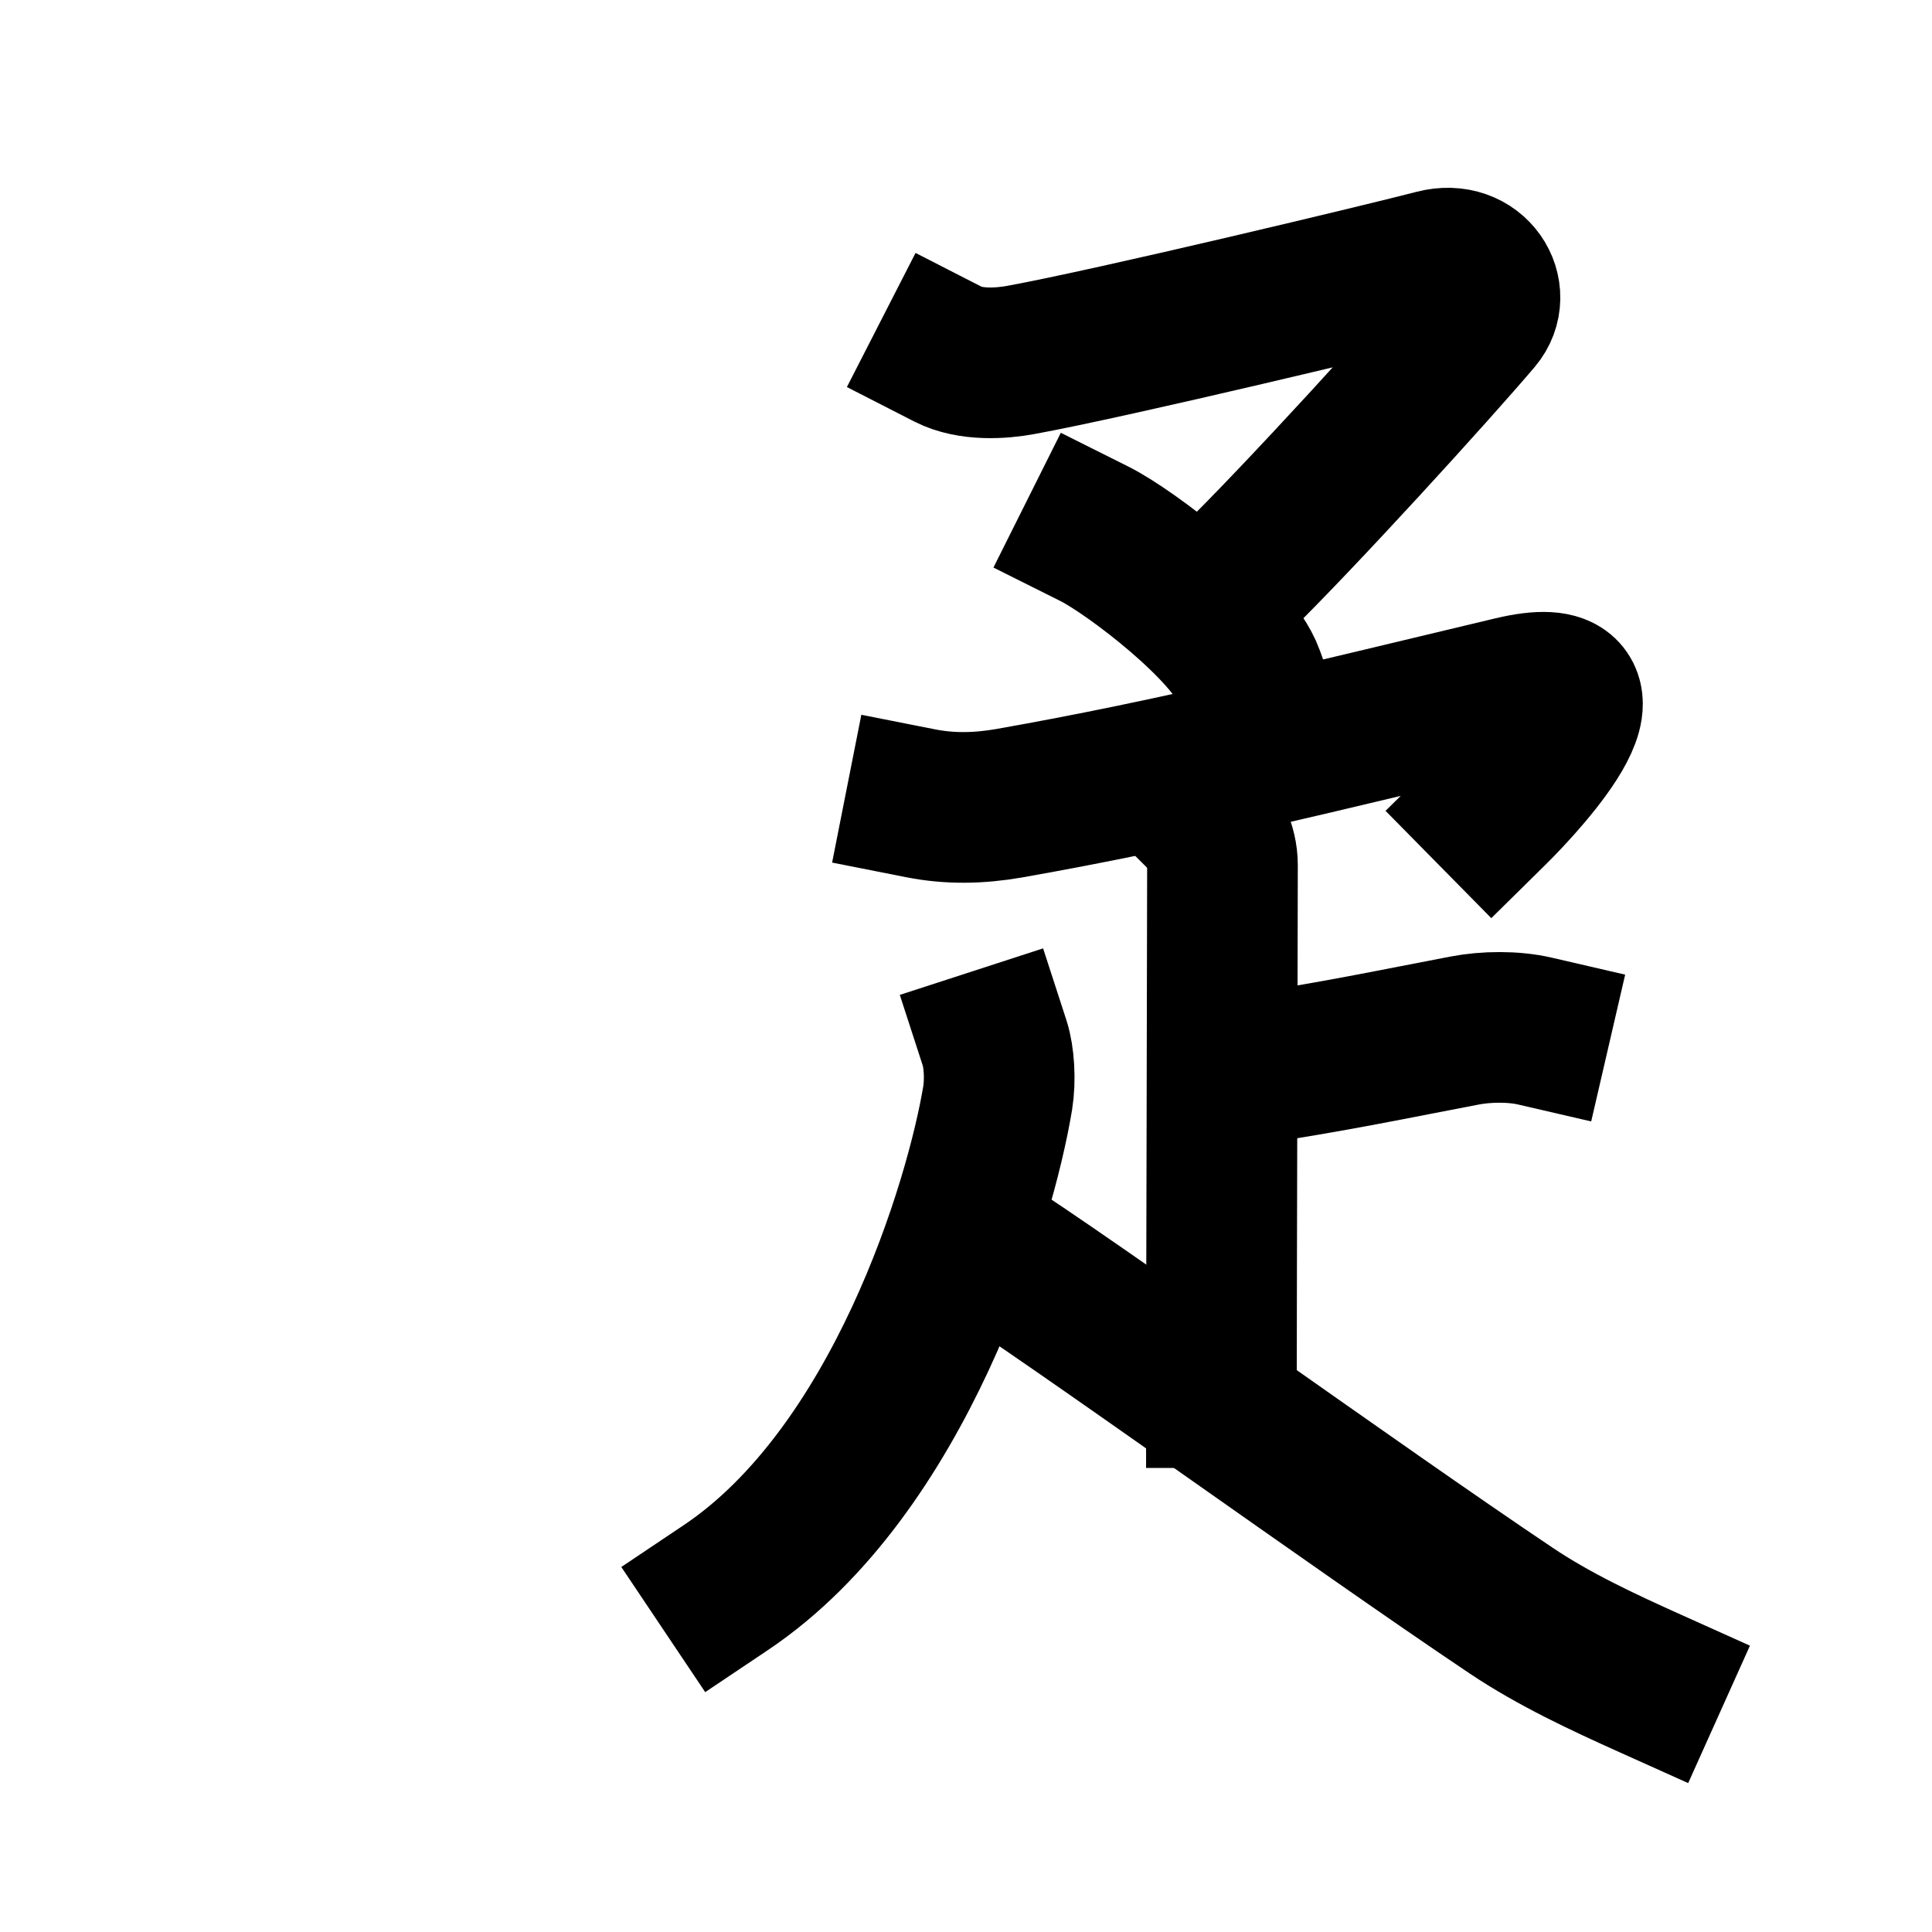
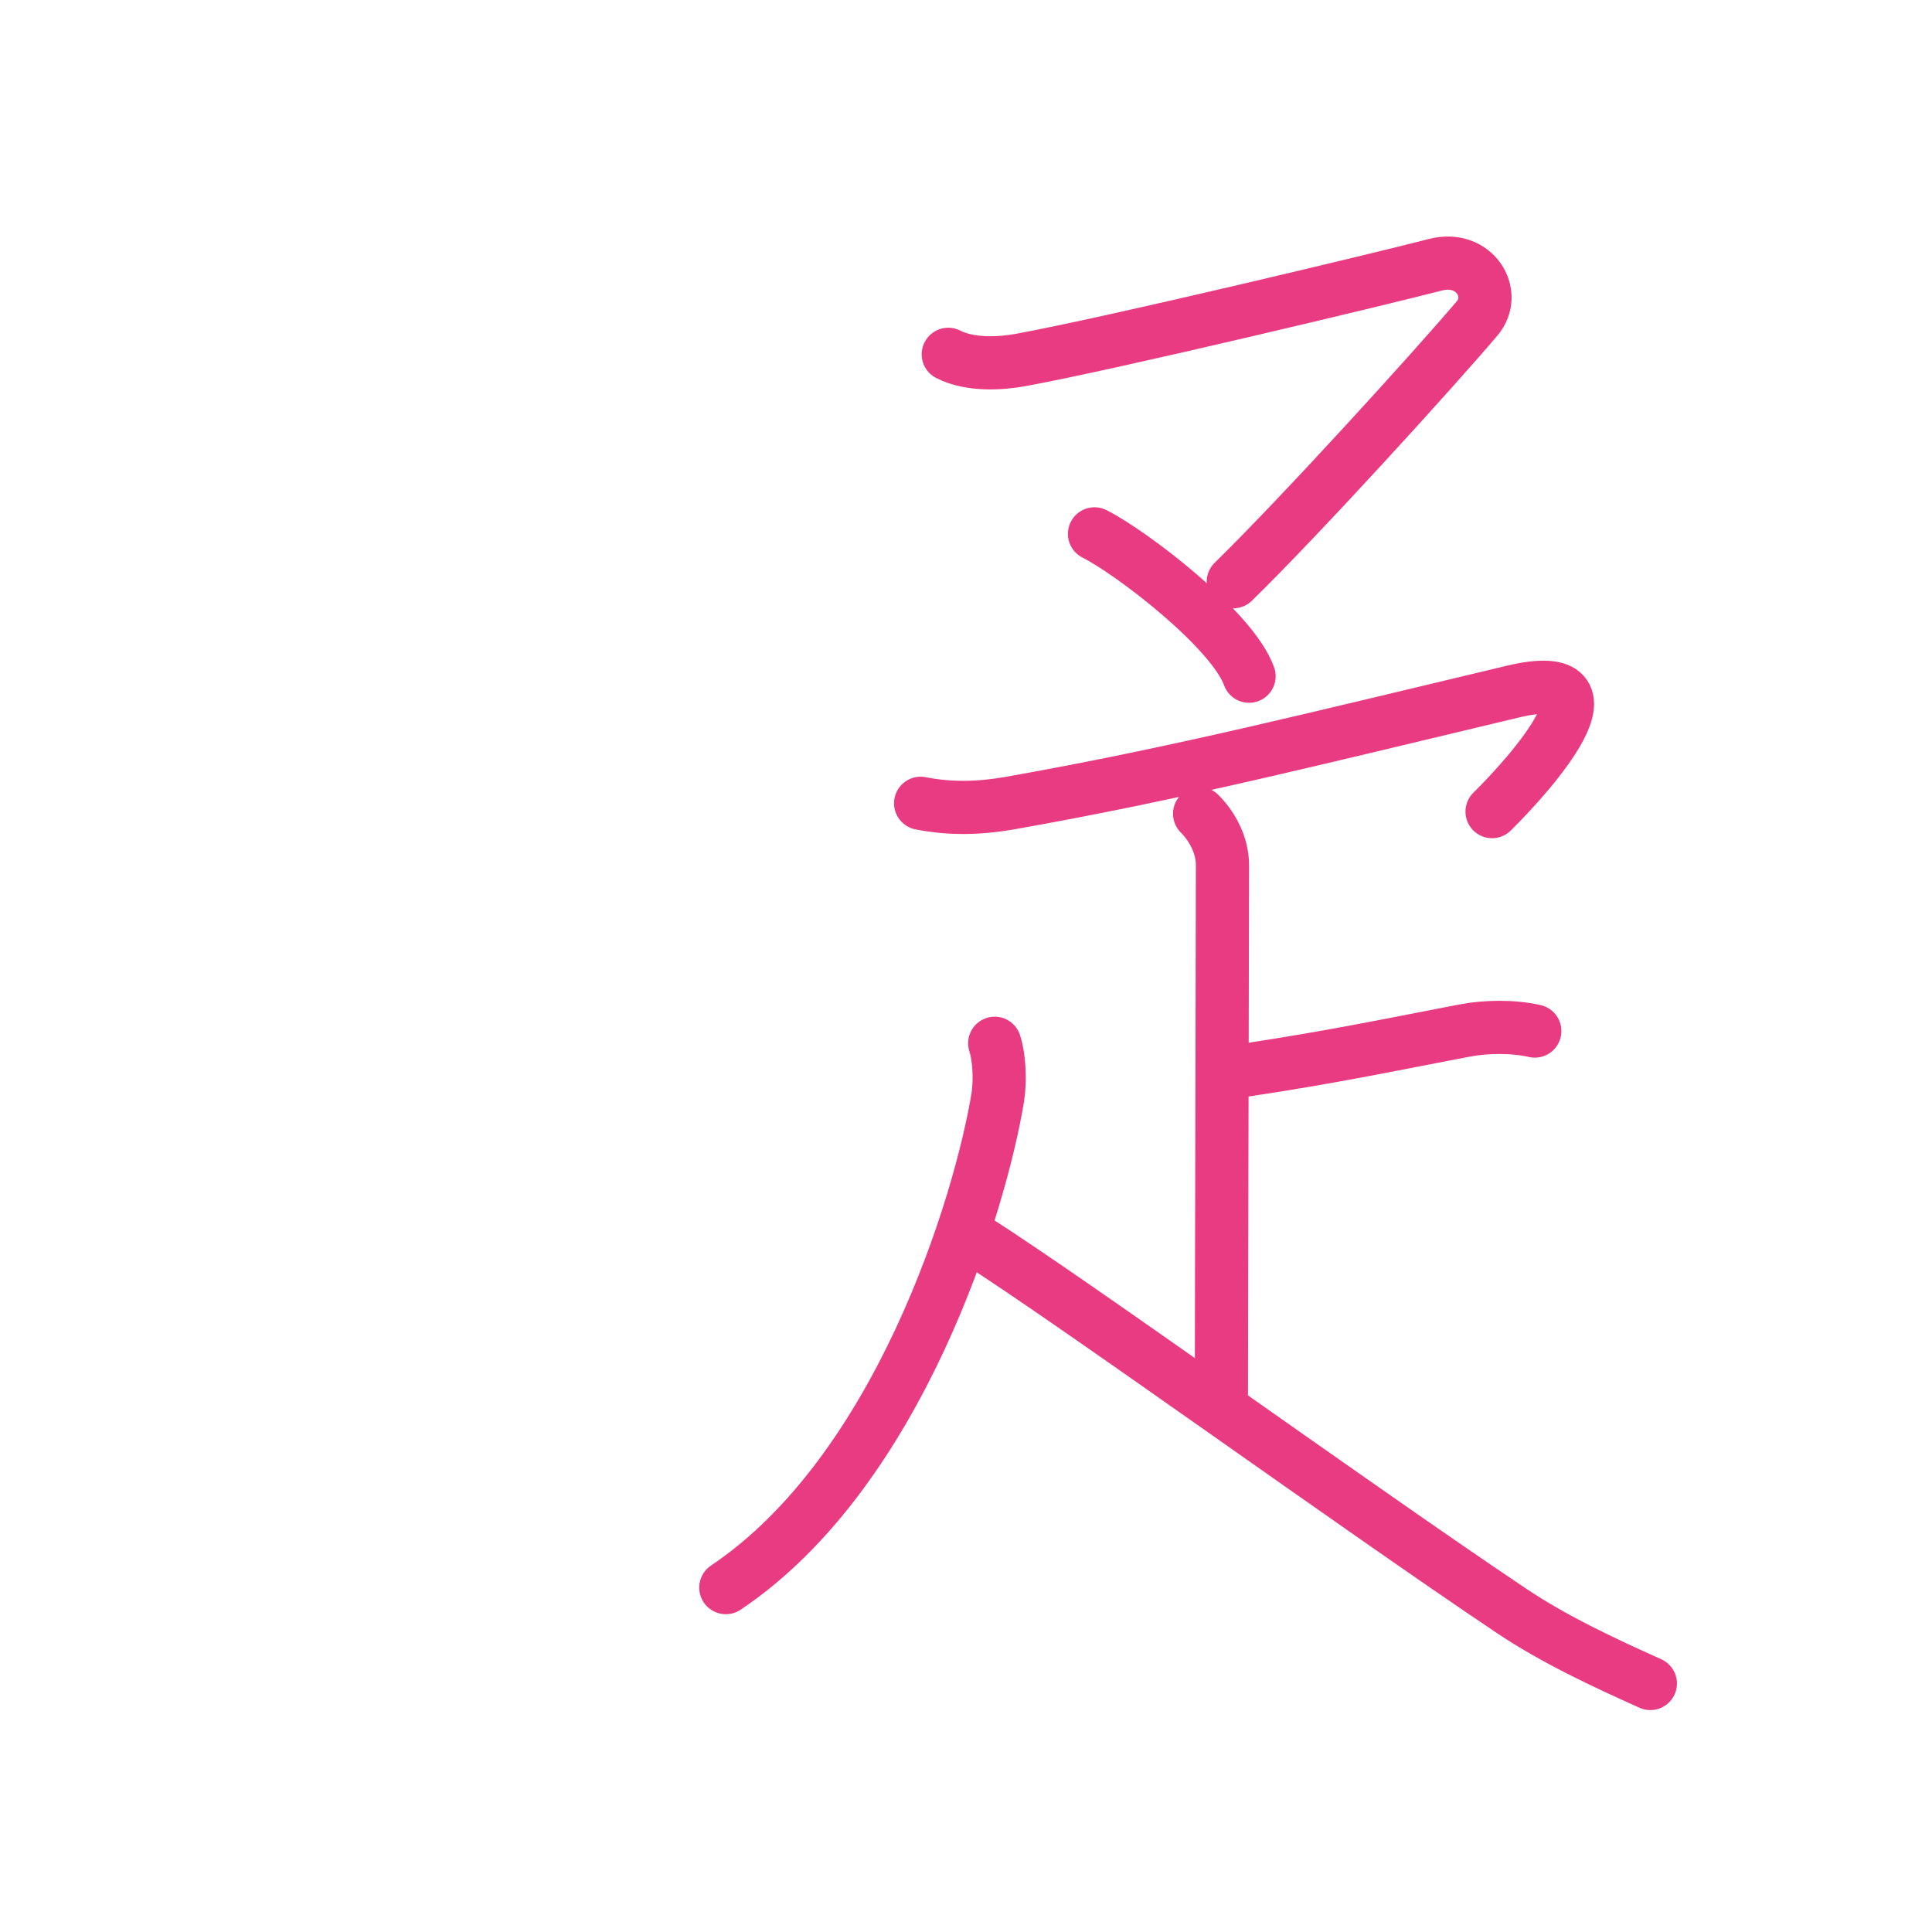
- <svg xmlns="http://www.w3.org/2000/svg" class="voyager-component-icon icon" width="109" height="109" viewBox="0 0 109 109">
-   <g style="fill:none;stroke:#000000;stroke-width:8.5;stroke-linecap:square;stroke-linejoin:miter;">
-     <g>
-       <g>
-         <g>
-           <g />
+ <svg xmlns="http://www.w3.org/2000/svg" xmlns:ns1="http://kanjivg.tagaini.net" width="109" height="109" viewBox="0 0 109 109">
+   <style>
+ 			path {
+ 				stroke: #E93B81;
+ 			}
+ 
+ 			path:not([id$=s12], [id$=s13], [id$=s14], [id$=s8], [id$=s9], [id$=s10], [id$=s11]) {
+ 				display: none;
+ 			}
+ 
+ 			g text {
+ 				display: none;
+ 			}
+ 		</style>
+   <g id="kvg:StrokePaths_07591" style="fill:none;stroke:#000000;stroke-width:3;stroke-linecap:round;stroke-linejoin:round;">
+     <g id="kvg:07591" ns1:element="疑">
+       <g id="kvg:07591-g1" ns1:position="left" ns1:phon="矣V">
+         <g id="kvg:07591-g2" ns1:element="匕" ns1:radical="nelson">
+           <path id="kvg:07591-s1" ns1:type="㇒" d="M41.25,16.58c0,1.05-0.63,1.8-1.41,2.43c-2.76,2.23-6.93,4.97-13.84,8.39" />
+           <path id="kvg:07591-s2" ns1:type="㇟" d="M23.06,13.5c0.66,0.66,1.08,1.75,1.08,2.93c0,0.54-0.11,14.42-0.11,16.07c0,5,1.72,6.07,9.83,6.07c8.39,0,10.25-1.08,10.25-5.15" />
+         </g>
+         <g id="kvg:07591-g3" ns1:element="矢" ns1:variant="true">
+           <path id="kvg:07591-s3" ns1:type="㇒" d="M26.39,44.57c0,0.81-0.31,1.76-0.59,2.61c-1.79,3.57-4.67,8.69-10.47,14.37" />
+           <g id="kvg:07591-g4" ns1:element="天" ns1:variant="true">
+             <path id="kvg:07591-s4" ns1:type="㇐" d="M24.4,53.58c0.85,0.17,1.84-0.01,3.13-0.16c2.46-0.29,6.85-1.47,10.3-2.1c1.22-0.22,2.5-0.29,3.12-0.17" />
+             <g id="kvg:07591-g5" ns1:element="大" ns1:variant="true">
+               <path id="kvg:07591-s5" ns1:type="㇐" d="M13.11,69.86c2.01,0.39,3.79,0.18,5.54-0.1c8.23-1.32,16.58-3.4,23.22-4.21c1.82-0.22,3.57-0.41,5.39-0.05" />
+               <path id="kvg:07591-s6" ns1:type="㇒" d="M31.01,56.45c0.49,1.05,0.57,2.15,0.39,3.28C28.5,77.25,23.5,86.75,14.75,94.68" />
+               <path id="kvg:07591-s7" ns1:type="㇔/㇏" d="M32,71.62c4.62,3.25,6.97,6.48,8.99,10.25" />
+             </g>
+           </g>
        </g>
      </g>
-       <g>
-         <g>
-           <path d="M53.5,19.99c1.25,0.64,3,0.52,4.08,0.32c5.17-0.94,20.79-4.69,23.39-5.37c2.22-0.58,3.55,1.62,2.37,3.02c-2.47,2.91-9.97,11.16-13.76,14.86" />
-           <path d="M61.75,30.12c2.04,1.02,7.76,5.37,8.72,8.03" />
+       <g id="kvg:07591-g6" ns1:position="right">
+         <g id="kvg:07591-g7" ns1:element="マ">
+           <path id="kvg:07591-s8" ns1:type="㇇" d="M53.5,19.99c1.25,0.64,3,0.52,4.08,0.32c5.17-0.94,20.79-4.69,23.39-5.37c2.22-0.58,3.55,1.62,2.37,3.02c-2.47,2.91-9.97,11.16-13.76,14.86" />
+           <path id="kvg:07591-s9" ns1:type="㇔" d="M61.75,30.12c2.04,1.02,7.76,5.37,8.72,8.03" />
        </g>
-         <g>
-           <path d="M51.94,45.32c1.67,0.33,3.3,0.29,4.98,0c9.58-1.69,17.45-3.69,28.43-6.3c6.58-1.56,0.9,4.73-1.17,6.77" />
-           <g>
-             <path d="M67.68,45.91c0.77,0.77,1.29,1.84,1.29,2.9c0,3.69-0.06,24.69-0.06,29.76" />
-             <path d="M70.09,60.4c5.16-0.77,8.66-1.52,12.55-2.26c1.2-0.23,2.74-0.25,3.95,0.03" />
+         <g id="kvg:07591-g8" ns1:element="疋" ns1:radical="tradit">
+           <path id="kvg:07591-s10" ns1:type="㇖a" d="M51.94,45.32c1.67,0.33,3.3,0.29,4.98,0c9.58-1.69,17.45-3.69,28.43-6.3c6.58-1.56,0.9,4.73-1.17,6.77" />
+           <g id="kvg:07591-g9" ns1:element="卜" ns1:original="ト">
+             <path id="kvg:07591-s11" ns1:type="㇑a" d="M67.68,45.91c0.77,0.77,1.29,1.84,1.29,2.9c0,3.69-0.06,24.69-0.06,29.76" />
+             <path id="kvg:07591-s12" ns1:type="㇐b" d="M70.09,60.4c5.16-0.77,8.66-1.52,12.55-2.26c1.2-0.23,2.74-0.25,3.95,0.03" />
          </g>
-           <g>
-             <path d="M56.12,58.86c0.25,0.77,0.33,2.06,0.17,3.07C55.31,67.88,50.75,83,40.95,89.57" />
-             <path d="M55.07,69.97C60.62,73.5,76.5,85,85.26,90.87c2.43,1.63,5.18,2.91,7.85,4.11" />
+           <g id="kvg:07591-g10" ns1:element="人">
+             <path id="kvg:07591-s13" ns1:type="㇒" d="M56.12,58.86c0.25,0.77,0.33,2.06,0.17,3.07C55.31,67.88,50.75,83,40.95,89.57" />
+             <path id="kvg:07591-s14" ns1:type="㇏" d="M55.07,69.97C60.62,73.5,76.5,85,85.26,90.87c2.43,1.63,5.18,2.91,7.85,4.11" />
          </g>
        </g>
      </g>
    </g>
  </g>
+   <g id="kvg:StrokeNumbers_07591" style="font-size:8;fill:#808080">
+     <text transform="matrix(1 0 0 1 33.50 15.13)">1</text>
+     <text transform="matrix(1 0 0 1 15.50 14.50)">2</text>
+     <text transform="matrix(1 0 0 1 18.75 45.98)">3</text>
+     <text transform="matrix(1 0 0 1 30.25 50.50)">4</text>
+     <text transform="matrix(1 0 0 1 6.75 71.50)">5</text>
+     <text transform="matrix(1 0 0 1 24.50 62.75)">6</text>
+     <text transform="matrix(1 0 0 1 38.50 74.50)">7</text>
+     <text transform="matrix(1 0 0 1 52.50 17.50)">8</text>
+     <text transform="matrix(1 0 0 1 54.50 31.50)">9</text>
+     <text transform="matrix(1 0 0 1 51.50 42.50)">10</text>
+     <text transform="matrix(1 0 0 1 58.50 53.91)">11</text>
+     <text transform="matrix(1 0 0 1 72.50 56.83)">12</text>
+     <text transform="matrix(1 0 0 1 44.25 59.75)">13</text>
+     <text transform="matrix(1 0 0 1 58.50 70.50)">14</text>
+   </g>
</svg>
